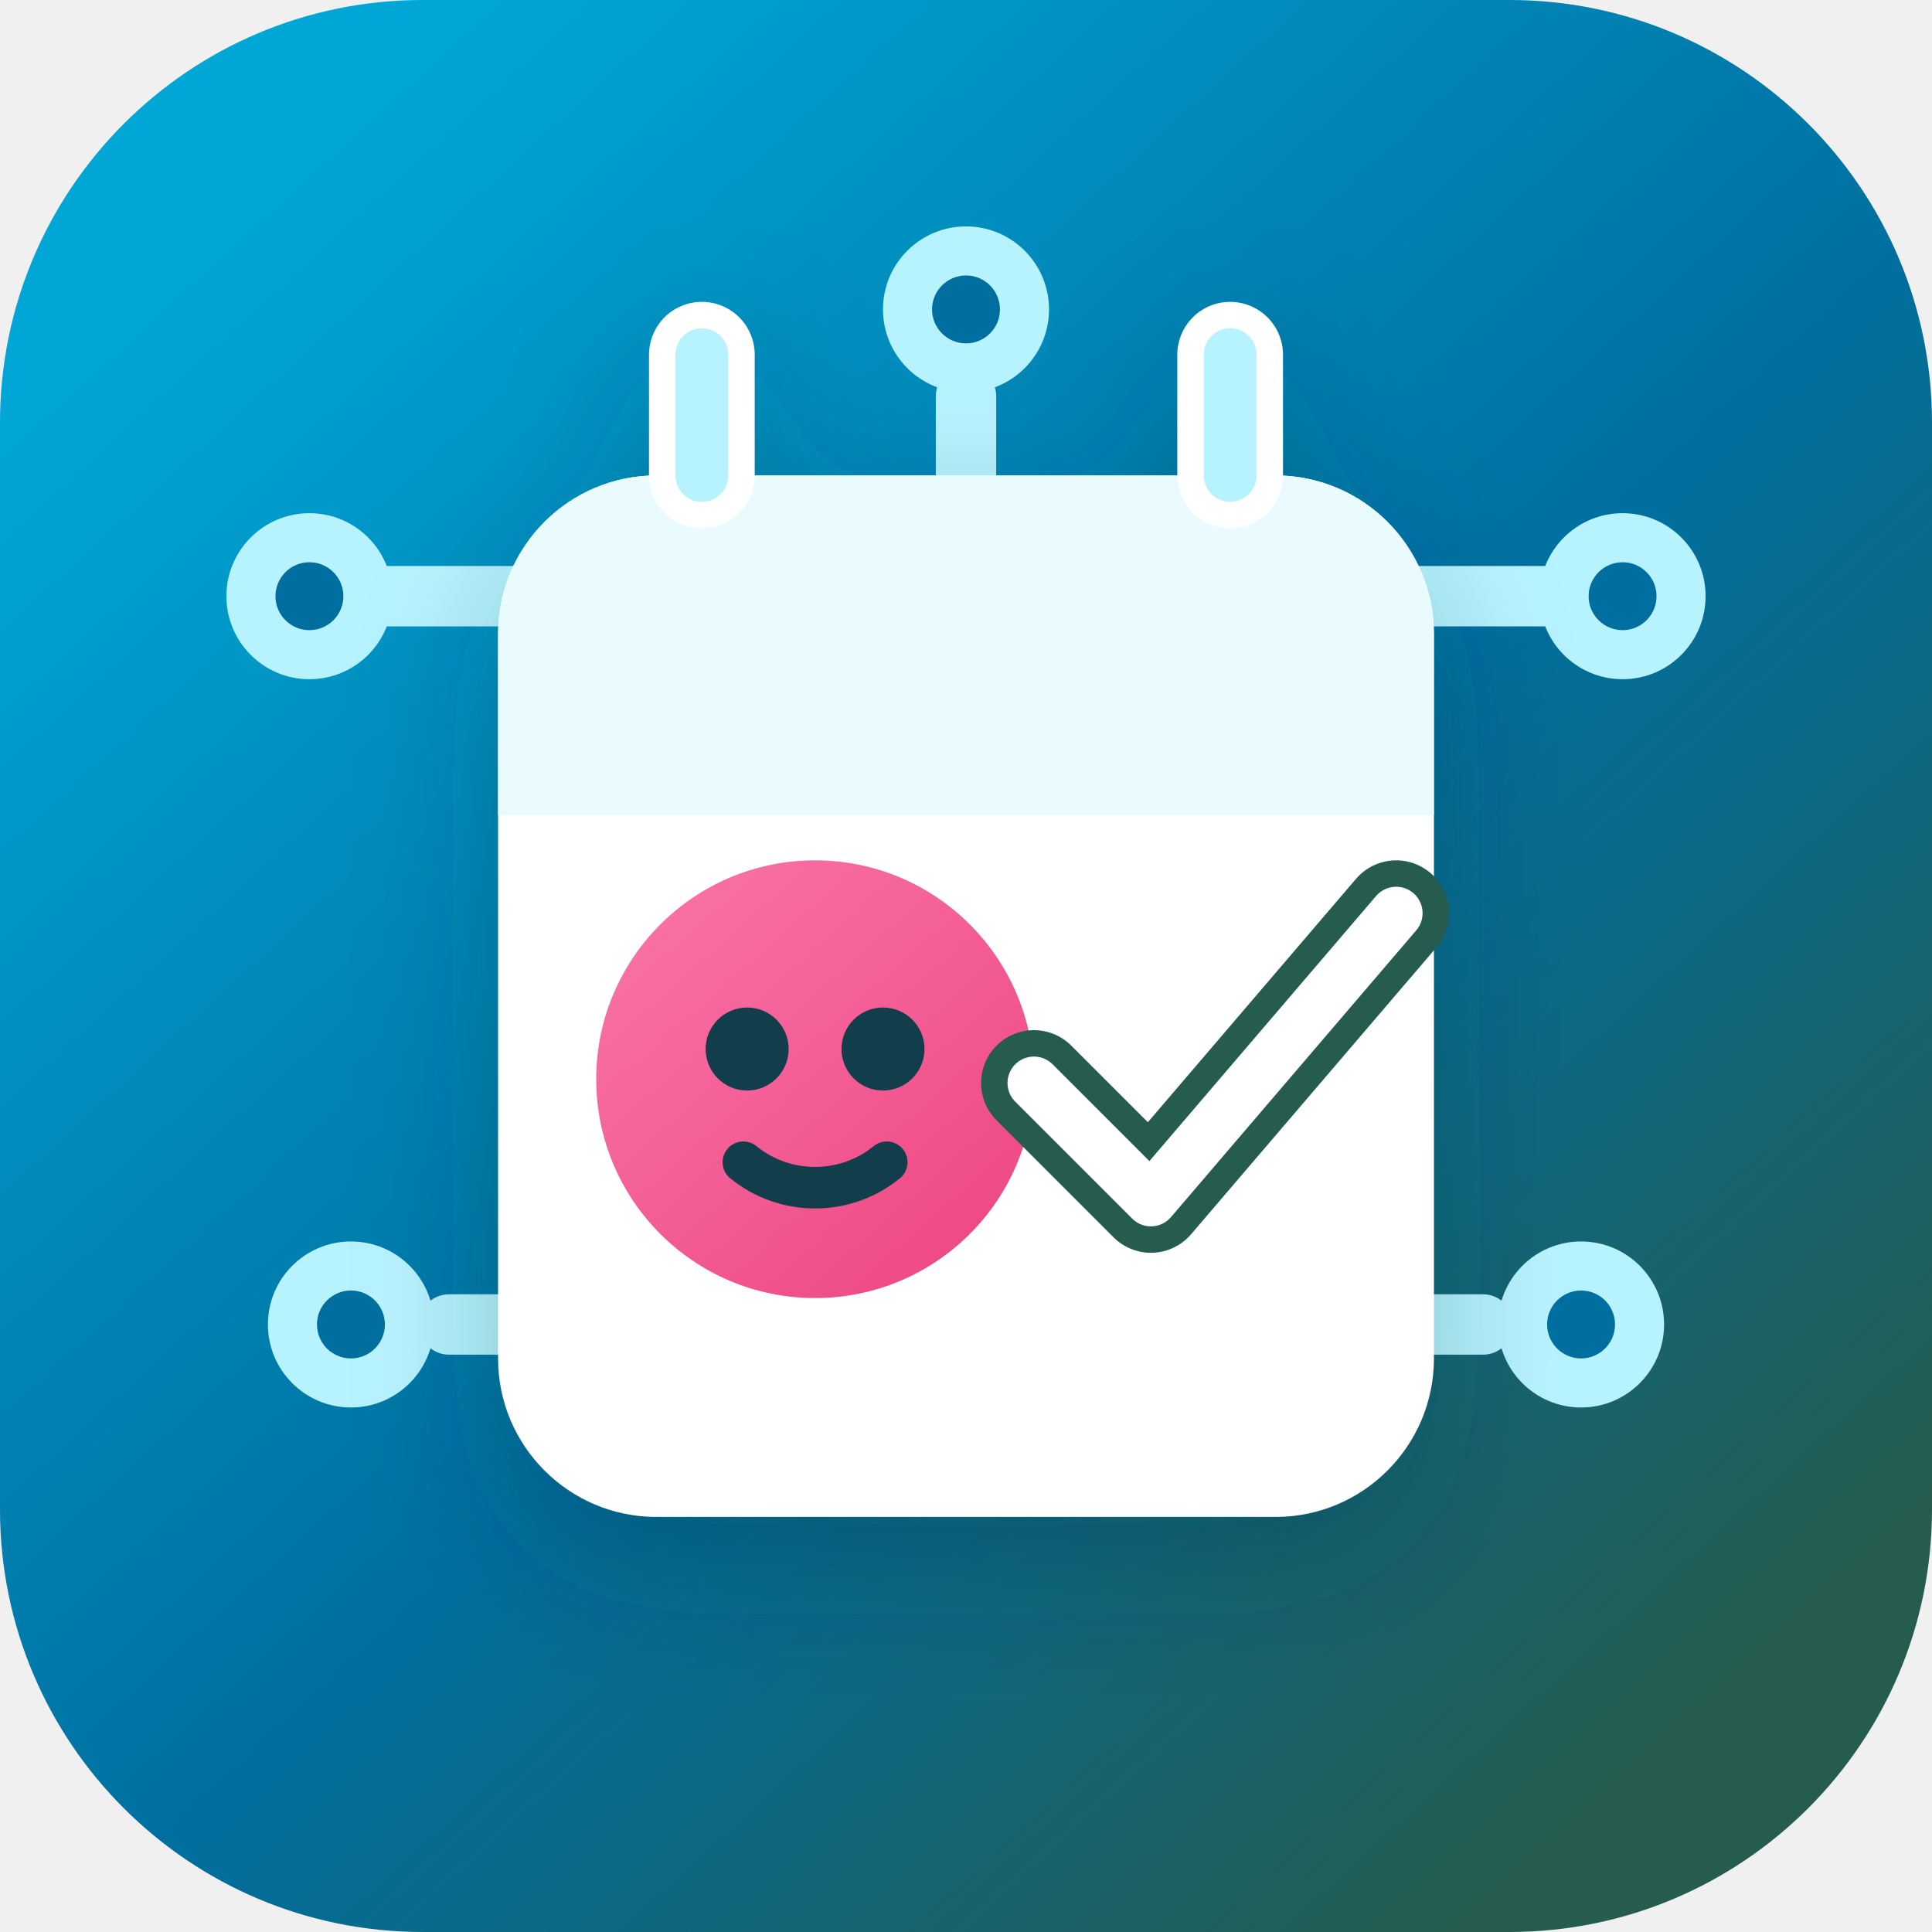
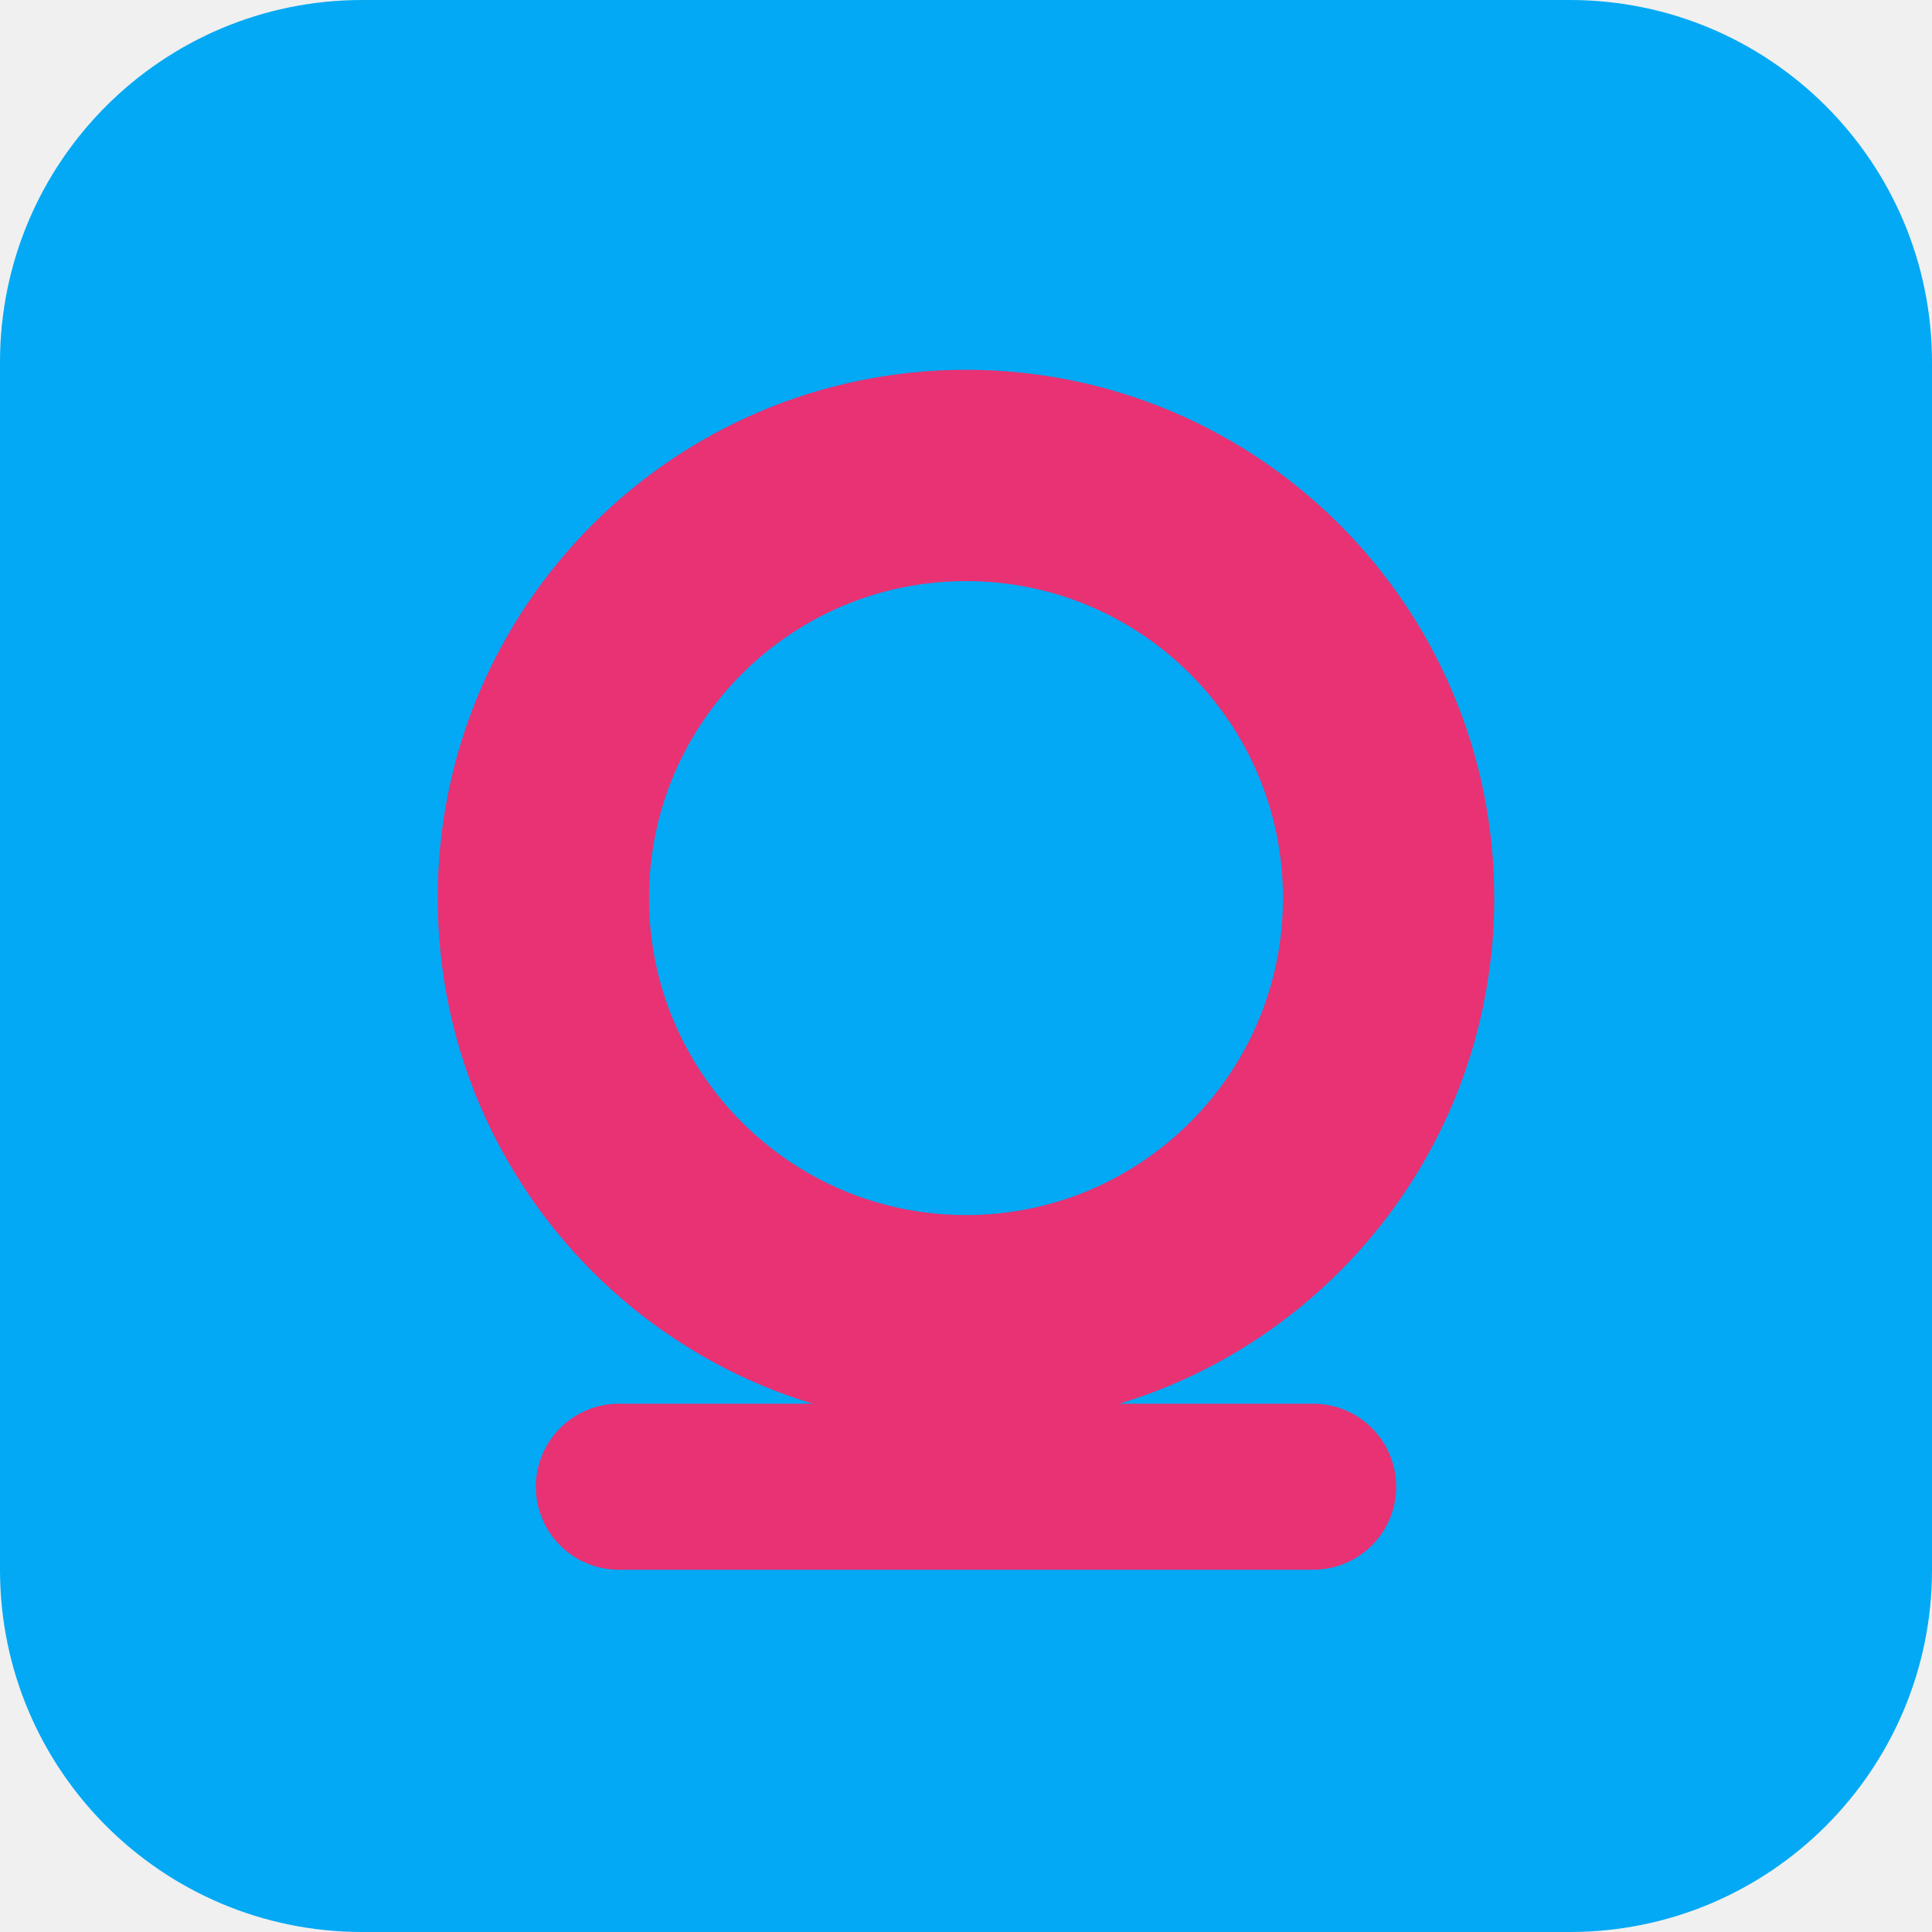
<svg xmlns="http://www.w3.org/2000/svg" viewBox="0 0 512 512" role="img" aria-labelledby="title desc">
-   <defs>
-     <linearGradient id="background" x1="70" y1="54" x2="442" y2="461" gradientUnits="userSpaceOnUse">
-       <stop offset="0" stop-color="#00A6D6" />
-       <stop offset="0.55" stop-color="#006F9F" />
-       <stop offset="1" stop-color="#255C4F" />
-     </linearGradient>
-     <linearGradient id="accent" x1="154" y1="142" x2="342" y2="353" gradientUnits="userSpaceOnUse">
-       <stop offset="0" stop-color="#FF8DBA" />
-       <stop offset="1" stop-color="#E83273" />
-     </linearGradient>
-     <filter id="shadow" x="-20%" y="-20%" width="140%" height="140%">
-       <feDropShadow dx="0" dy="14" stdDeviation="18" flood-color="#002C3D" flood-opacity="0.26" />
-     </filter>
-   </defs>
-   <rect width="512" height="512" rx="112" fill="url(#background)" />
-   <g fill="none" stroke="#B7F3FF" stroke-width="16" stroke-linecap="round">
-     <path d="M102 158h54" />
-     <path d="M356 158h54" />
-     <path d="M256 105v44" />
-     <path d="M119 351h60" />
-     <path d="M333 351h60" />
-   </g>
-   <g>
-     <circle cx="82" cy="158" r="22" fill="#B7F3FF" />
-     <circle cx="430" cy="158" r="22" fill="#B7F3FF" />
-     <circle cx="256" cy="82" r="22" fill="#B7F3FF" />
-     <circle cx="93" cy="351" r="22" fill="#B7F3FF" />
-     <circle cx="419" cy="351" r="22" fill="#B7F3FF" />
-     <circle cx="82" cy="158" r="9" fill="#006F9F" />
-     <circle cx="430" cy="158" r="9" fill="#006F9F" />
-     <circle cx="256" cy="82" r="9" fill="#006F9F" />
-     <circle cx="93" cy="351" r="9" fill="#006F9F" />
-     <circle cx="419" cy="351" r="9" fill="#006F9F" />
-   </g>
-   <g filter="url(#shadow)">
-     <rect x="132" y="126" width="248" height="276" rx="42" fill="#FFFFFF" />
-     <path d="M132 168c0-23.2 18.8-42 42-42h164c23.2 0 42 18.8 42 42v48H132v-48Z" fill="#EAFBFF" />
-     <path d="M186 126v-32M326 126v-32" stroke="#FFFFFF" stroke-width="28" stroke-linecap="round" />
-     <path d="M186 126v-32M326 126v-32" stroke="#B7F3FF" stroke-width="14" stroke-linecap="round" />
-   </g>
-   <g>
-     <circle cx="216" cy="286" r="58" fill="url(#accent)" />
-     <circle cx="198" cy="278" r="11" fill="#123D4B" />
-     <circle cx="234" cy="278" r="11" fill="#123D4B" />
-     <path d="M197 308c11 9 27 9 38 0" fill="none" stroke="#123D4B" stroke-width="11" stroke-linecap="round" />
-     <path d="M274 287l31 31 65-76" fill="none" stroke="#255C4F" stroke-width="28" stroke-linecap="round" stroke-linejoin="round" />
-     <path d="M274 287l31 31 65-76" fill="none" stroke="#FFFFFF" stroke-width="14" stroke-linecap="round" stroke-linejoin="round" />
-   </g>
+   <rect width="512" height="512" rx="96" fill="#03A9F4" />
+   <circle cx="256" cy="238" r="112" fill="none" stroke="#E83273" stroke-width="56" />
+   <path d="M164 394h184" fill="none" stroke="#E83273" stroke-width="44" stroke-linecap="round" />
</svg>
